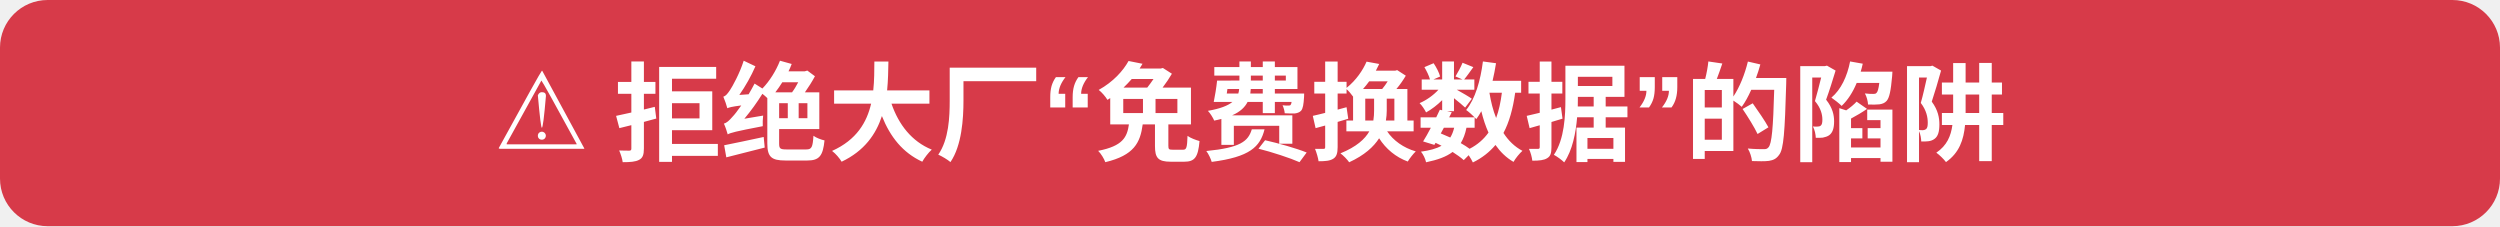
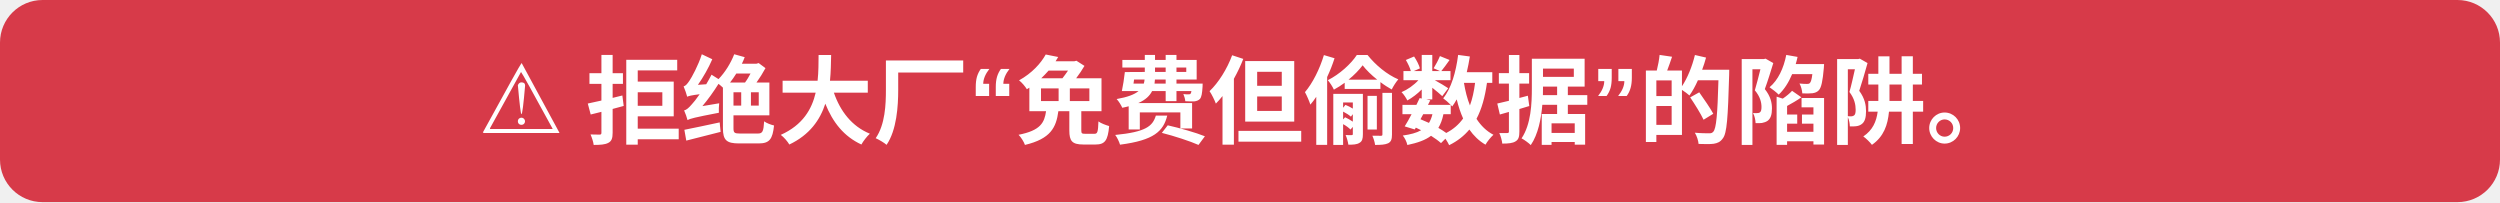
- <svg xmlns="http://www.w3.org/2000/svg" width="420" height="38" viewBox="0 0 420 38" role="img" aria-label="拒绝大厂免费换数据的陷阱">
-   <rect width="420" height="38" rx="8" fill="#d73a49" />
-   <text x="210" y="25" fill="#ffffff" font-family="PingFang SC, Hiragino Sans GB, Microsoft YaHei, Arial, Helvetica, sans-serif" font-size="18" font-weight="800" text-anchor="middle">
-     ⚠️ 拒绝大厂“免费换数据”的陷阱
+ <svg xmlns="http://www.w3.org/2000/svg" width="470" height="38" viewBox="0 0 470 38" role="img" aria-label="拒绝大厂“免费但偷数据”的陷阱。">
+   <rect width="470" height="38" rx="8" fill="#d73a49" />
+   <text x="235" y="25" fill="#ffffff" font-family="PingFang SC, Hiragino Sans GB, Microsoft YaHei, Arial, Helvetica, sans-serif" font-size="18" font-weight="800" text-anchor="middle">
+     ⚠️ 拒绝大厂“免费但偷数据”的陷阱。
  </text>
</svg>
